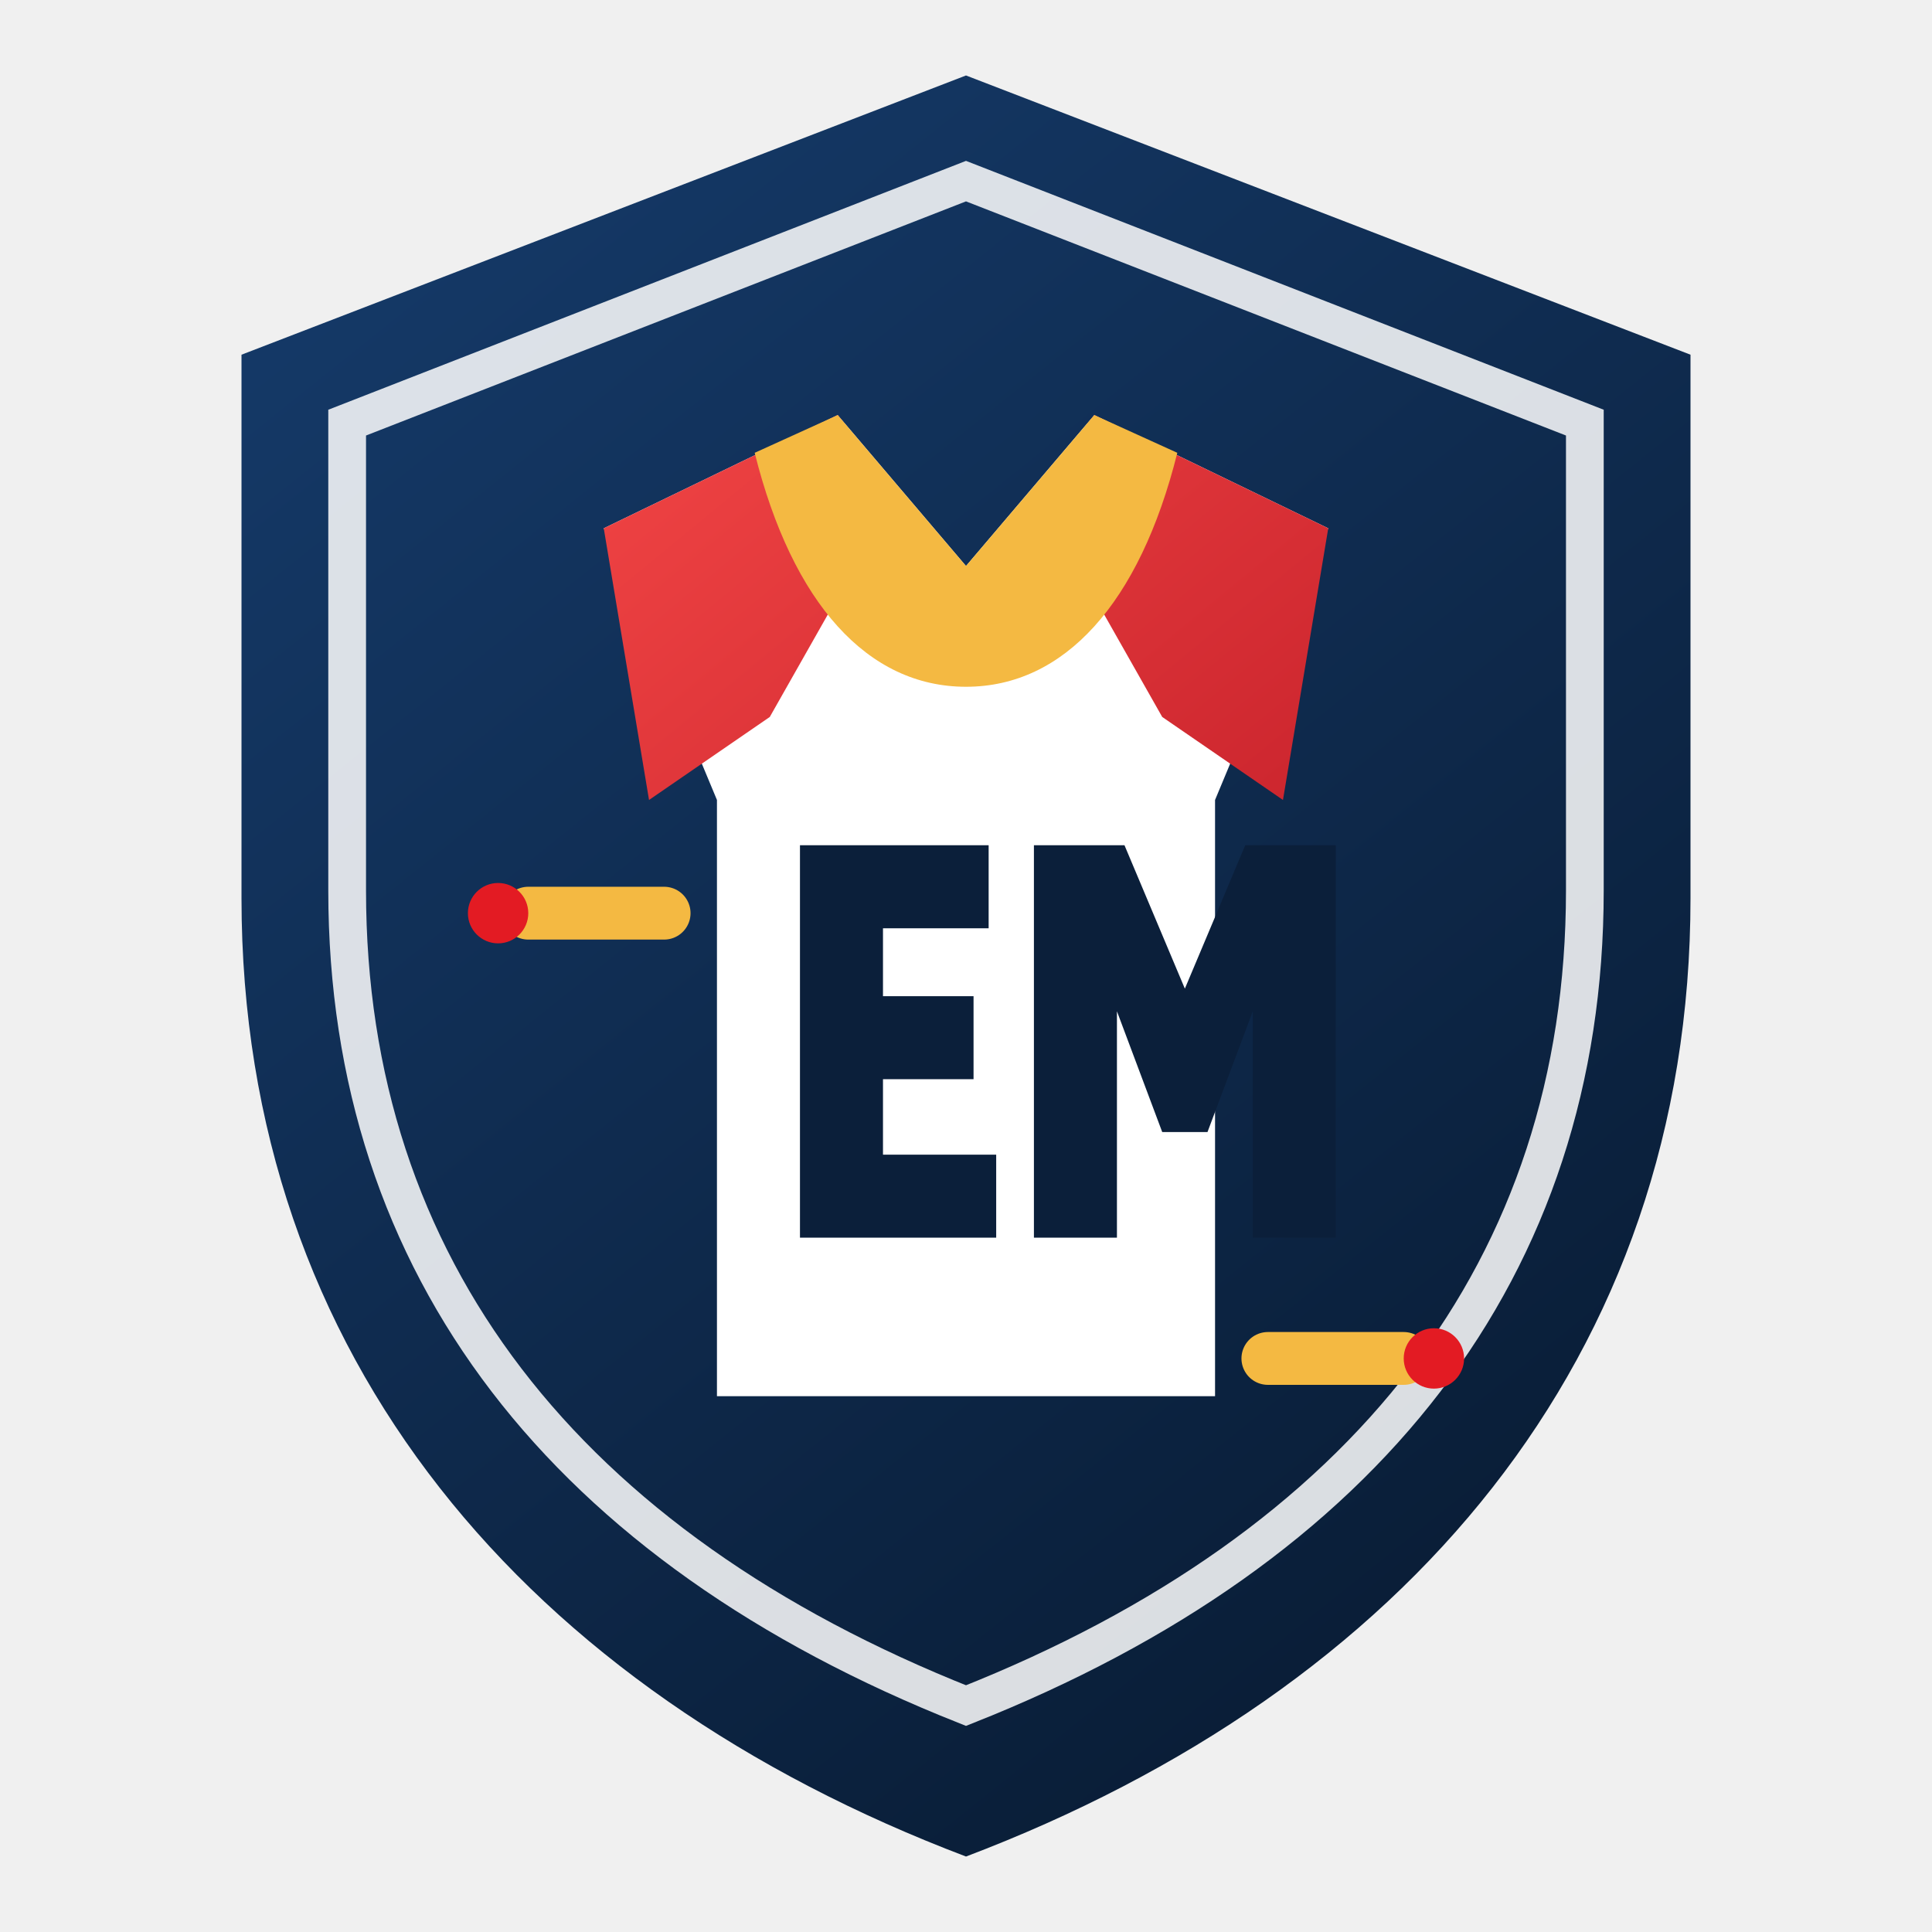
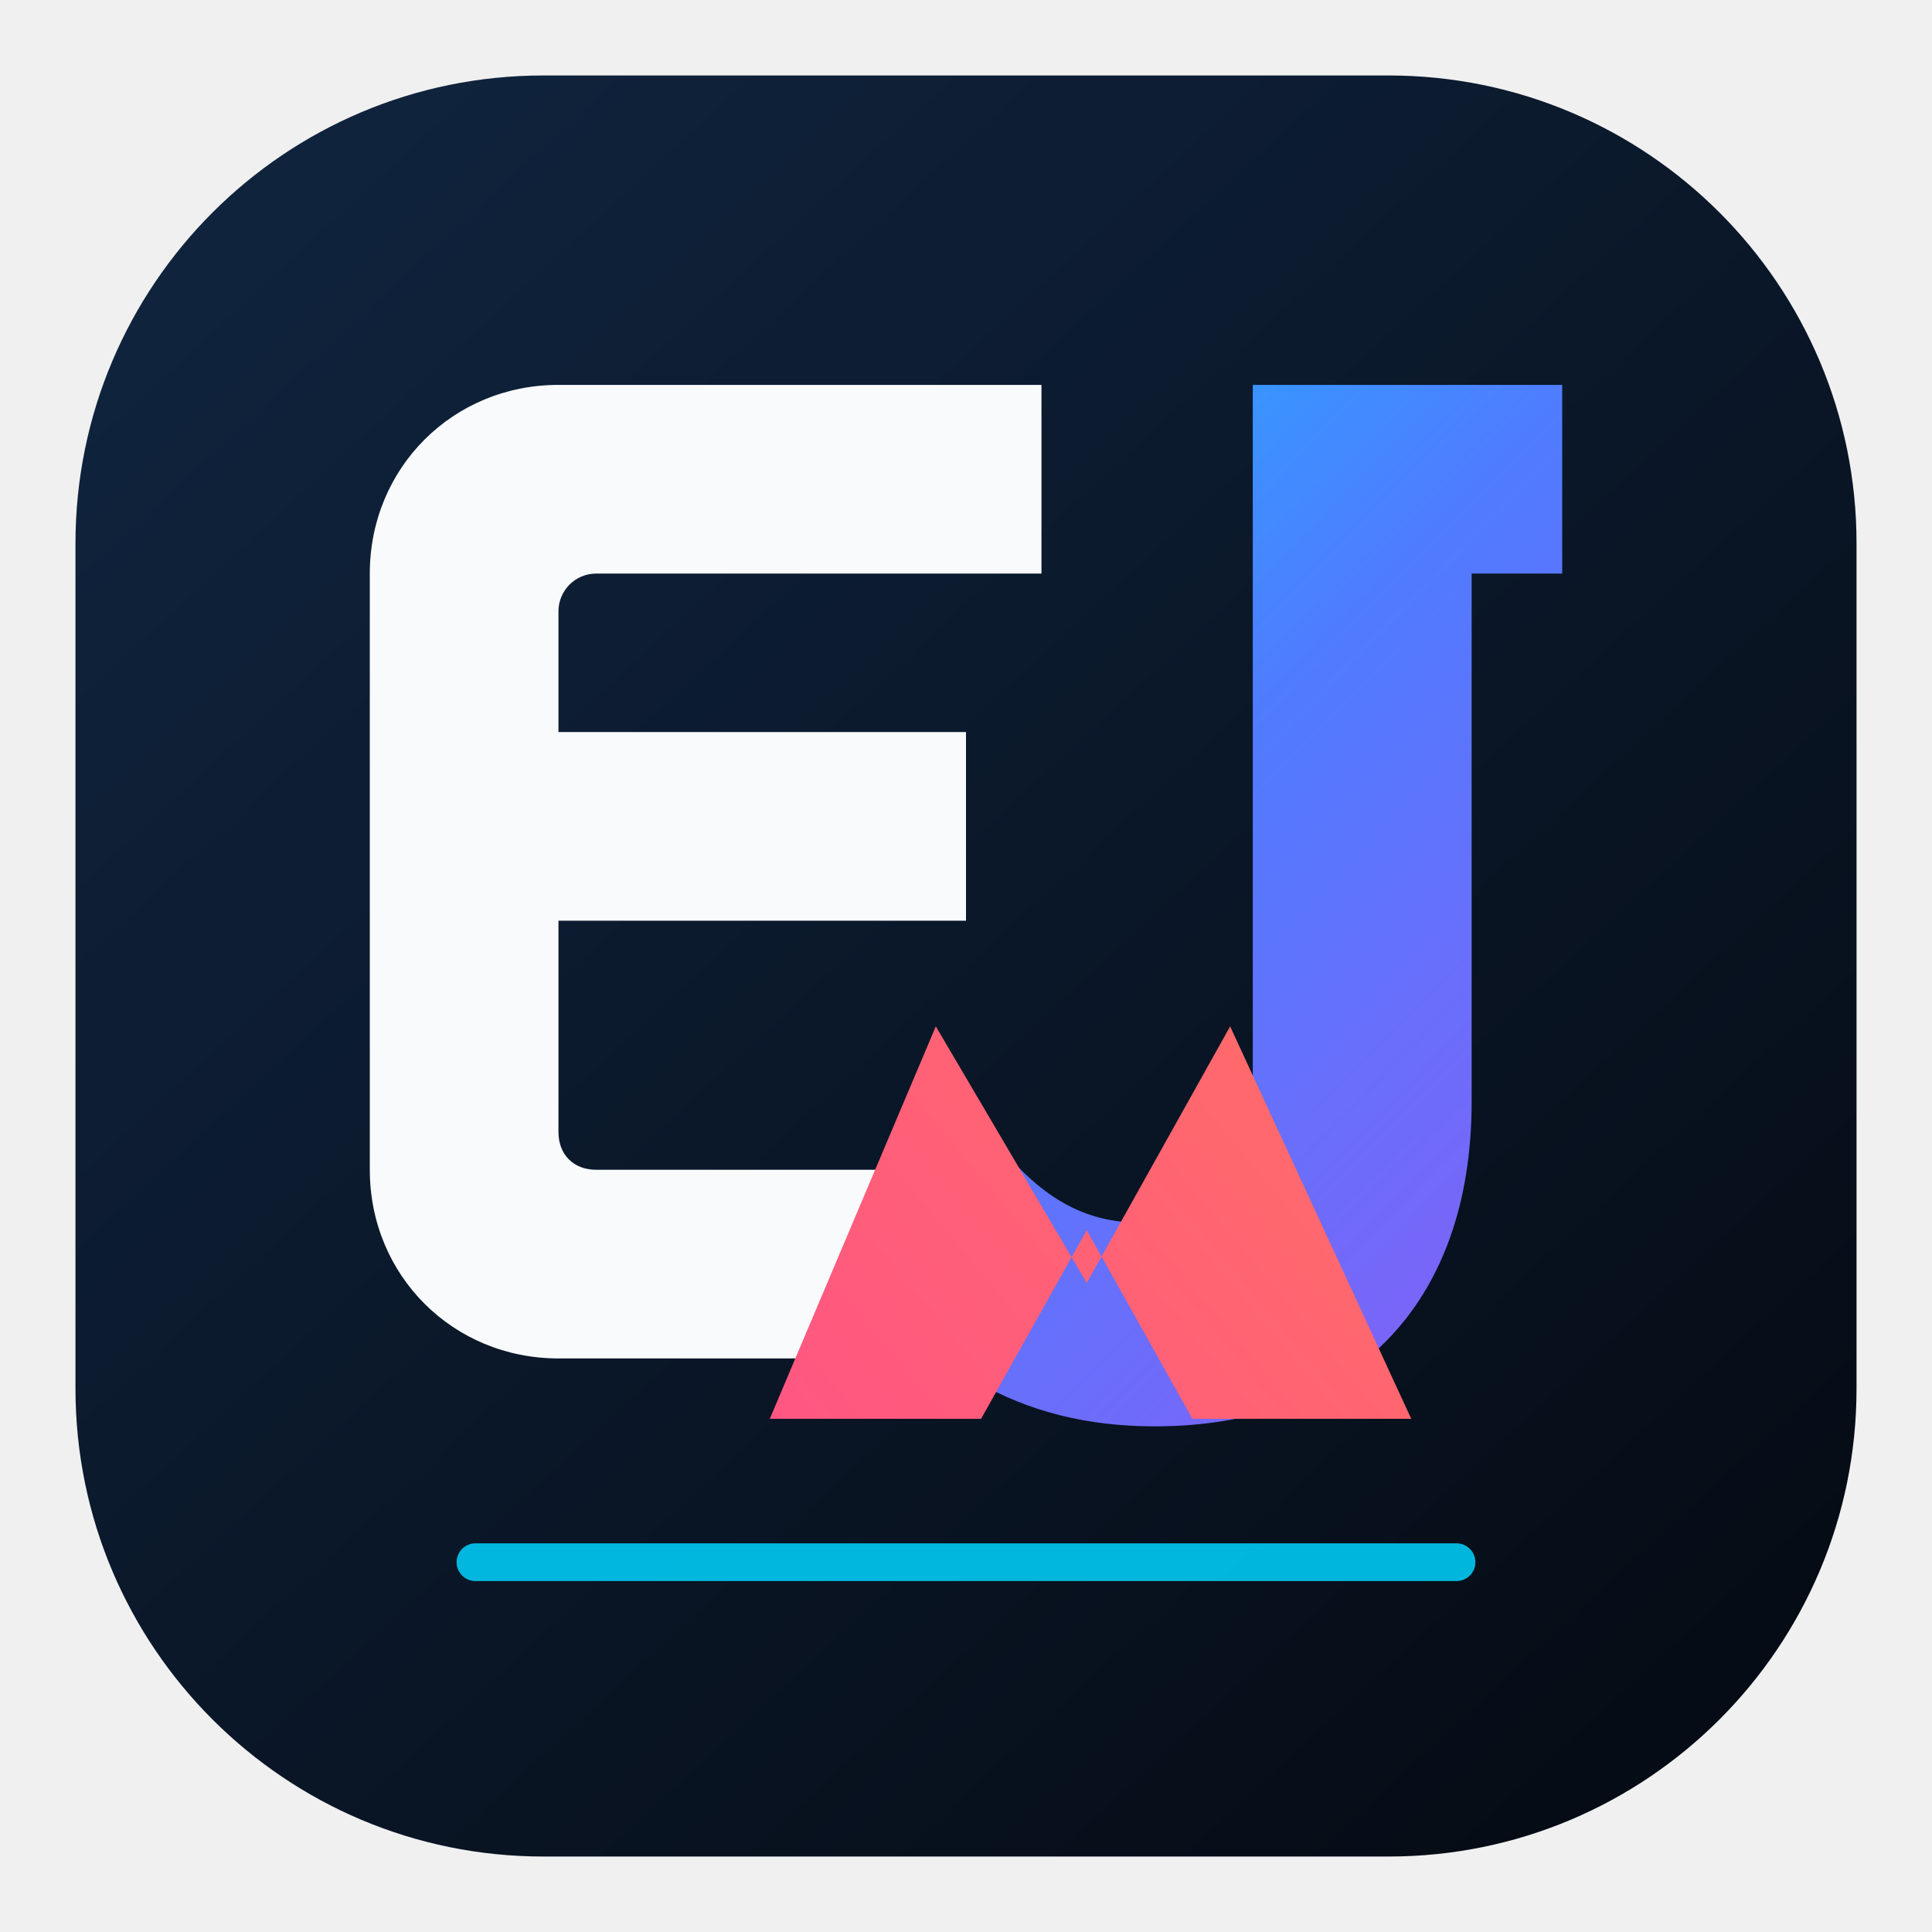
<svg xmlns="http://www.w3.org/2000/svg" viewBox="0 0 256 256" role="img" aria-labelledby="title desc">
  <defs>
-     <linearGradient id="navy" x1="44" y1="22" x2="212" y2="232" gradientUnits="userSpaceOnUse">
-       <stop stop-color="#153A69" />
-       <stop offset="1" stop-color="#081A31" />
+     <linearGradient id="surface" x1="26" y1="22" x2="226" y2="238" gradientUnits="userSpaceOnUse">
+       <stop stop-color="#10243E" />
+       <stop offset="1" stop-color="#050B14" />
    </linearGradient>
-     <linearGradient id="red" x1="76" y1="60" x2="178" y2="184" gradientUnits="userSpaceOnUse">
-       <stop stop-color="#F04444" />
-       <stop offset="1" stop-color="#B51220" />
+     <linearGradient id="signal" x1="52" y1="54" x2="202" y2="202" gradientUnits="userSpaceOnUse">
+       <stop stop-color="#00D4FF" />
+       <stop offset=".52" stop-color="#4F7CFF" />
+       <stop offset="1" stop-color="#8B5CF6" />
    </linearGradient>
+     <linearGradient id="accent" x1="58" y1="194" x2="199" y2="76" gradientUnits="userSpaceOnUse">
+       <stop stop-color="#FF4D8D" />
+       <stop offset="1" stop-color="#FF7A59" />
+     </linearGradient>
+     <filter id="glow" x="-30%" y="-30%" width="160%" height="160%">
+       <feGaussianBlur stdDeviation="8" result="blur" />
+       <feColorMatrix in="blur" values="0 0 0 0 0 0 0 0 0 0.75 0 0 0 0 1 0 0 0 .28 0" />
+     </filter>
  </defs>
-   <path d="M128 10 224 47v72c0 61-38 105-96 127-58-22-96-66-96-127V47l96-37Z" fill="url(#navy)" />
-   <path d="M128 24 210 56v62c0 50-29 87-82 108-53-21-82-58-82-108V56l82-32Z" fill="none" stroke="#FFFFFF" stroke-opacity=".85" stroke-width="5" />
-   <path d="m80 70 31-15 17 20 17-20 31 15-15 36v79H95v-79L80 70Z" fill="#FFFFFF" />
-   <path d="M80 70 111 55l8 10-17 30-16 11-6-36Zm96 0-31-15-8 10 17 30 16 11 6-36Z" fill="url(#red)" />
-   <path d="m111 55 17 20 17-20 11 5c-5 20-15 31-28 31s-23-11-28-31l11-5Z" fill="#F4B942" />
-   <path d="M106 112h25v11h-14v9h12v11h-12v10h15v11h-26v-52Zm31 0h12l8 19 8-19h12v52h-11v-30l-6 16h-6l-6-16v30h-11v-52Z" fill="#0B1F3A" />
-   <path d="M70 121h18M168 180h18" stroke="#F4B942" stroke-width="7" stroke-linecap="round" />
-   <circle cx="66" cy="121" r="4" fill="#E31B23" />
-   <circle cx="190" cy="180" r="4" fill="#E31B23" />
+   <rect x="10" y="10" width="236" height="236" rx="62" fill="url(#surface)" />
+   <path d="M49 76c0-14 11-25 25-25h64v25H79a5 5 0 0 0-5 5v16h54v25H74v28c0 3 2 5 5 5h53v25H74c-14 0-25-11-25-25V76Z" fill="#F8FAFC" />
+   <path d="M139 51h27v94c0 11-5 17-15 17-8 0-14-4-20-12l-19 16c10 15 23 23 41 23 26 0 42-16 42-43V76h12V51h-68Z" fill="url(#signal)" />
+   <path d="m102 188 22-52 20 34 19-34 24 52h-29l-14-25-14 25h-28Z" fill="url(#accent)" />
+   <path d="M63 207h130" stroke="#00D4FF" stroke-width="5" stroke-linecap="round" opacity=".85" />
+   <path d="M60 45h118" stroke="#00D4FF" stroke-width="5" stroke-linecap="round" opacity=".18" filter="url(#glow)" />
</svg>
